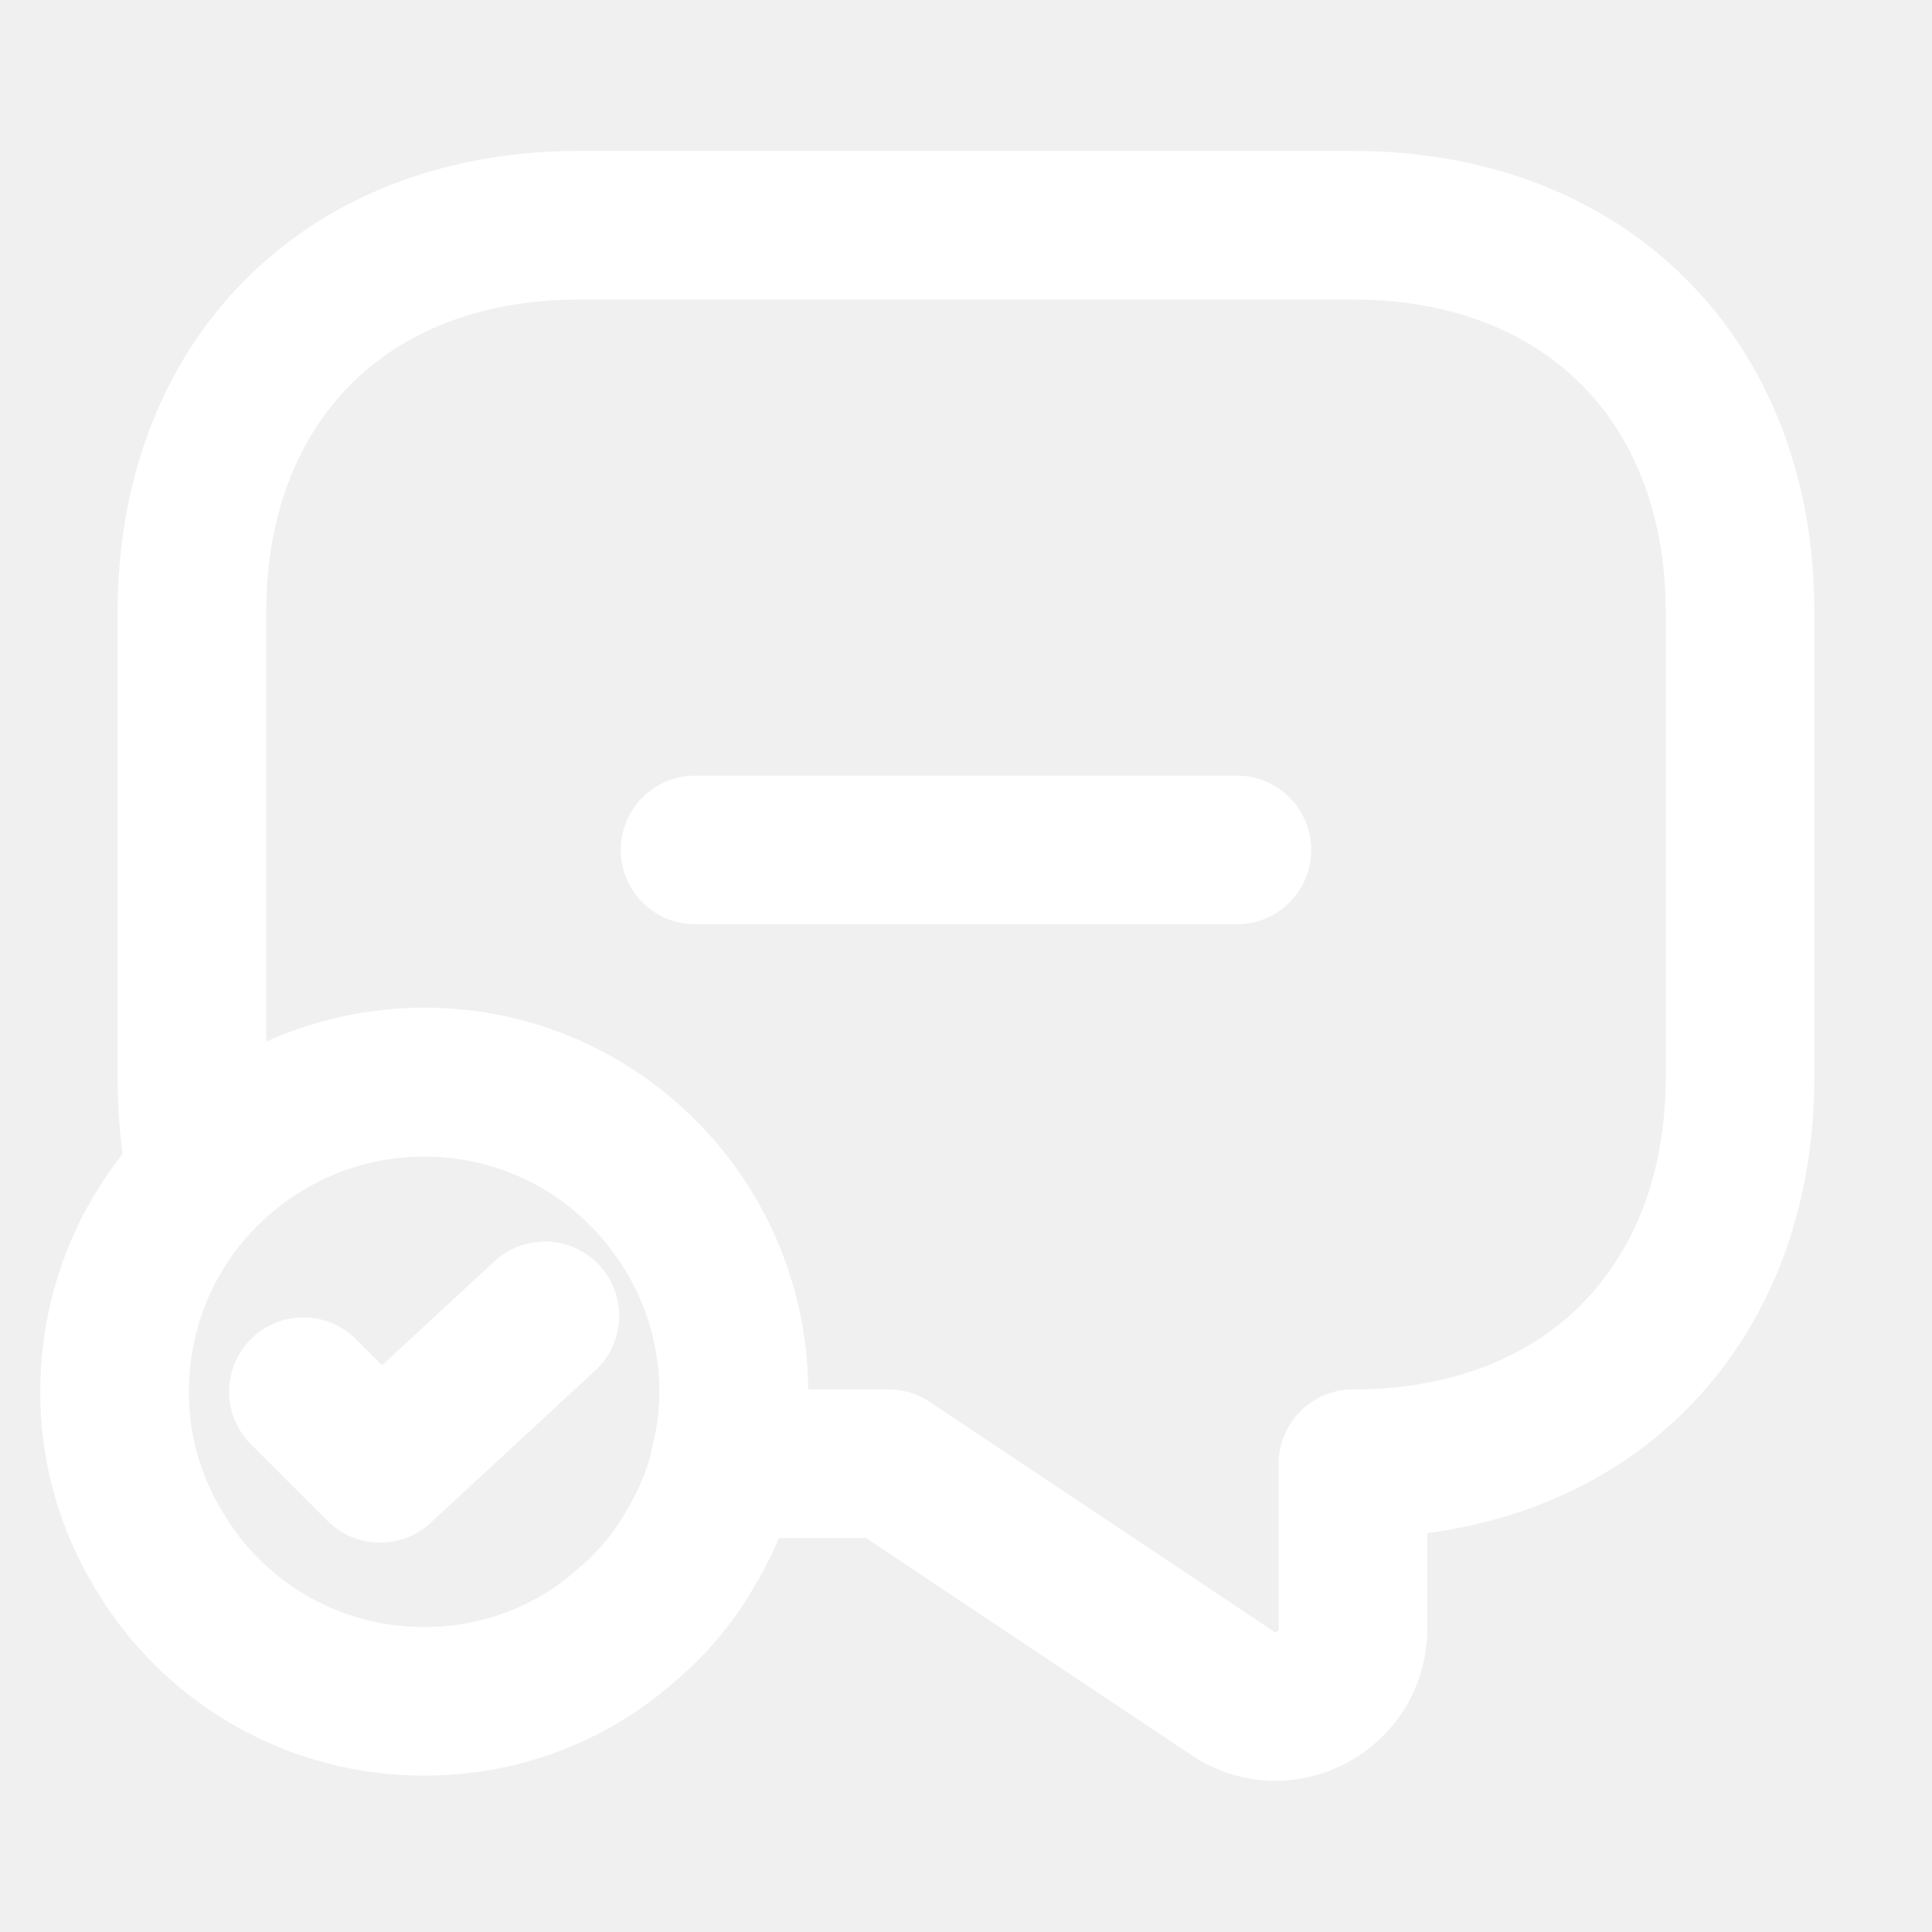
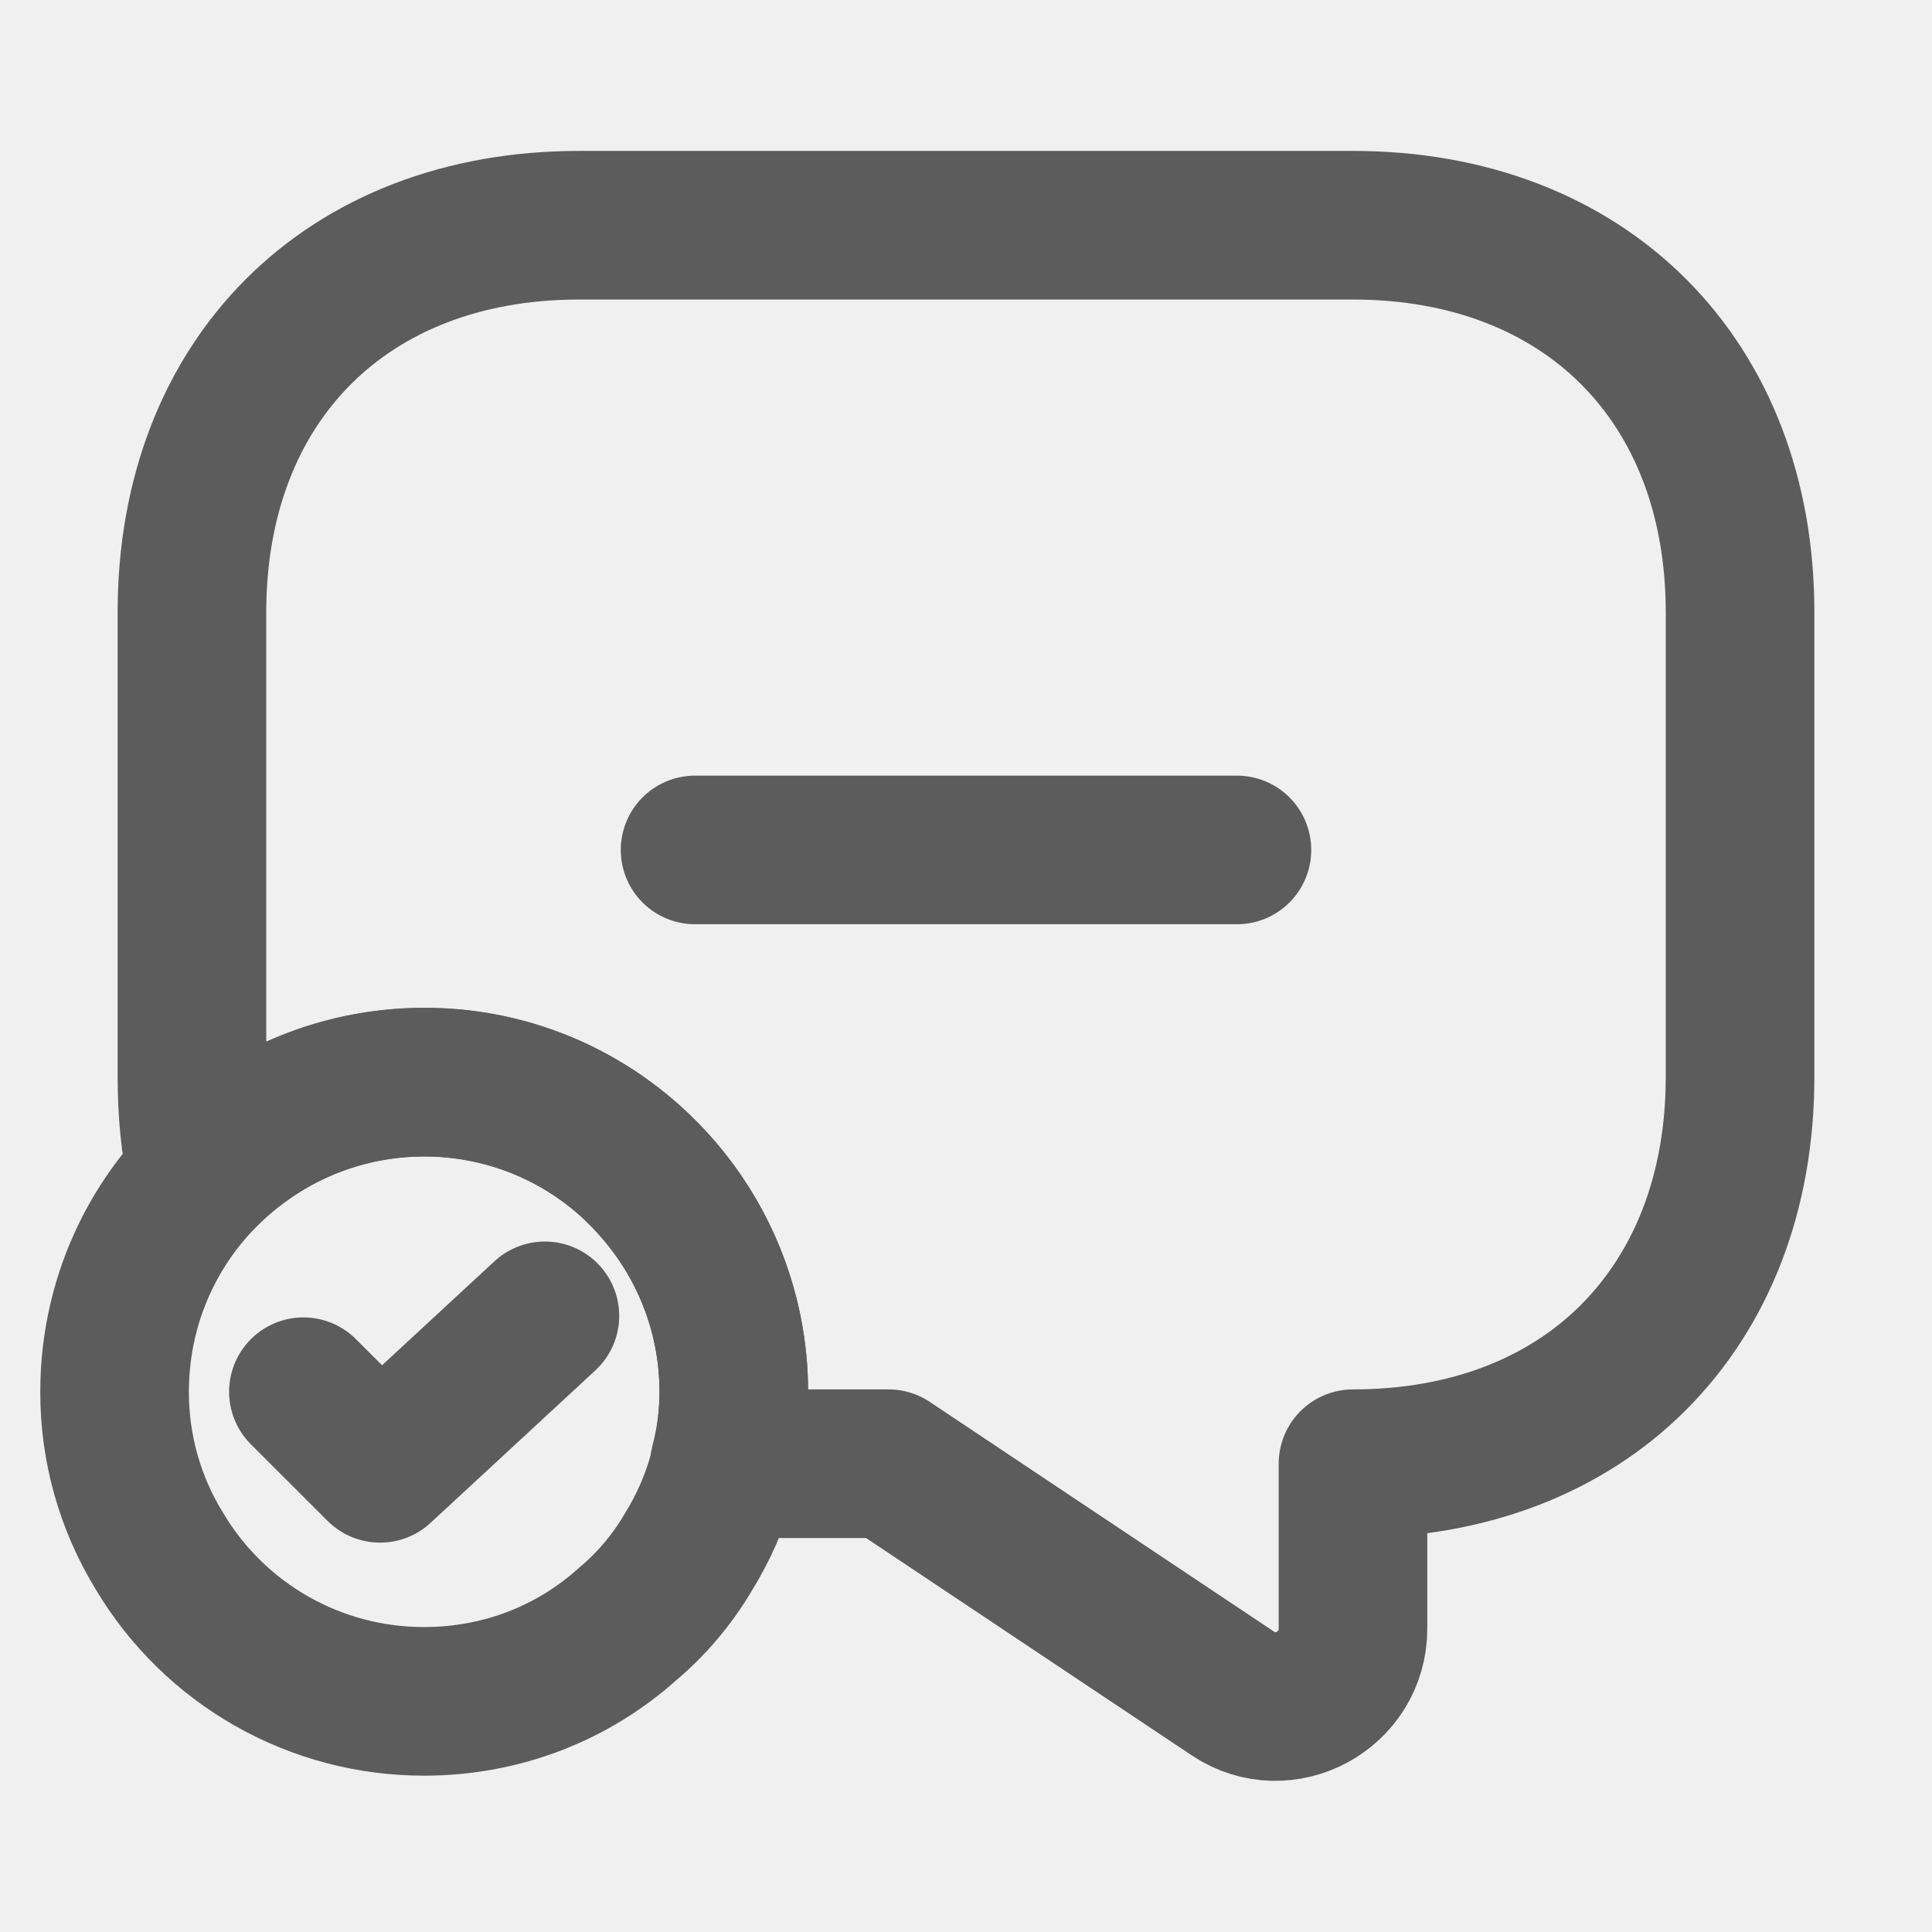
<svg xmlns="http://www.w3.org/2000/svg" width="26" height="26" viewBox="0 0 26 26" fill="none">
-   <g clip-path="url(#clip0_865_1800)">
-     <path d="M23.417 8.24V14.49C23.417 16.052 22.896 17.354 21.979 18.271C21.073 19.177 19.771 19.698 18.208 19.698V21.917C18.208 22.75 17.281 23.25 16.594 22.792L11.958 19.698H9.75C9.833 19.385 9.875 19.062 9.875 18.729C9.875 17.667 9.469 16.688 8.802 15.948C8.415 15.51 7.938 15.16 7.405 14.921C6.871 14.682 6.293 14.56 5.708 14.562C4.542 14.562 3.479 15.042 2.719 15.823C2.625 15.406 2.583 14.958 2.583 14.49V8.24C2.583 5.115 4.667 3.031 7.792 3.031H18.208C21.333 3.031 23.417 5.115 23.417 8.24Z" stroke="white" stroke-width="2" stroke-miterlimit="10" stroke-linecap="round" stroke-linejoin="round" />
-     <path d="M9.875 18.729C9.875 19.51 9.656 20.25 9.271 20.875C9.052 21.25 8.771 21.583 8.448 21.854C7.719 22.51 6.76 22.896 5.708 22.896C4.99 22.897 4.284 22.712 3.659 22.357C3.035 22.003 2.513 21.492 2.146 20.875C1.749 20.23 1.54 19.487 1.542 18.729C1.542 17.417 2.146 16.24 3.104 15.479C3.717 14.988 4.455 14.68 5.235 14.591C6.015 14.502 6.804 14.634 7.512 14.974C8.22 15.314 8.817 15.847 9.235 16.511C9.653 17.175 9.875 17.944 9.875 18.729Z" stroke="white" stroke-width="2" stroke-miterlimit="10" stroke-linecap="round" stroke-linejoin="round" />
-     <path d="M4.083 18.729L5.115 19.76L7.333 17.708" stroke="white" stroke-width="2" stroke-linecap="round" stroke-linejoin="round" />
-     <path d="M9.354 11.438H16.646" stroke="white" stroke-width="2" stroke-miterlimit="10" stroke-linecap="round" stroke-linejoin="round" />
+   <g clip-path="url(#clip0_706_2019)">
+     <path d="M23.417 8.24V14.49C23.417 16.052 22.896 17.354 21.979 18.271C21.073 19.177 19.771 19.698 18.208 19.698V21.917C18.208 22.75 17.281 23.25 16.594 22.792L11.958 19.698H9.75C9.833 19.385 9.875 19.062 9.875 18.729C9.875 17.667 9.469 16.688 8.802 15.948C8.415 15.51 7.938 15.16 7.405 14.921C6.871 14.682 6.293 14.56 5.708 14.562C4.542 14.562 3.479 15.042 2.719 15.823C2.625 15.406 2.583 14.958 2.583 14.49V8.24C2.583 5.115 4.667 3.031 7.792 3.031H18.208C21.333 3.031 23.417 5.115 23.417 8.24Z" stroke="#5C5C5C" stroke-width="2" stroke-miterlimit="10" stroke-linecap="round" stroke-linejoin="round" />
+     <path d="M9.875 18.729C9.875 19.51 9.656 20.25 9.271 20.875C9.052 21.25 8.771 21.583 8.448 21.854C7.719 22.51 6.76 22.896 5.708 22.896C4.99 22.897 4.284 22.712 3.659 22.357C3.035 22.003 2.513 21.492 2.146 20.875C1.749 20.23 1.54 19.487 1.542 18.729C1.542 17.417 2.146 16.24 3.104 15.479C3.717 14.988 4.455 14.68 5.235 14.591C6.015 14.502 6.804 14.634 7.512 14.974C8.22 15.314 8.817 15.847 9.235 16.511C9.653 17.175 9.875 17.944 9.875 18.729Z" stroke="#5C5C5C" stroke-width="2" stroke-miterlimit="10" stroke-linecap="round" stroke-linejoin="round" />
+     <path d="M4.083 18.729L5.115 19.76L7.333 17.708" stroke="#5C5C5C" stroke-width="2" stroke-linecap="round" stroke-linejoin="round" />
+     <path d="M9.354 11.438H16.646" stroke="#5C5C5C" stroke-width="2" stroke-miterlimit="10" stroke-linecap="round" stroke-linejoin="round" />
  </g>
  <defs>
-     <clipPath id="clip0_865_1800">
+     <clipPath id="clip0_706_2019">
      <rect width="25" height="25" fill="white" transform="translate(0.5 0.5)" />
    </clipPath>
  </defs>
</svg>
